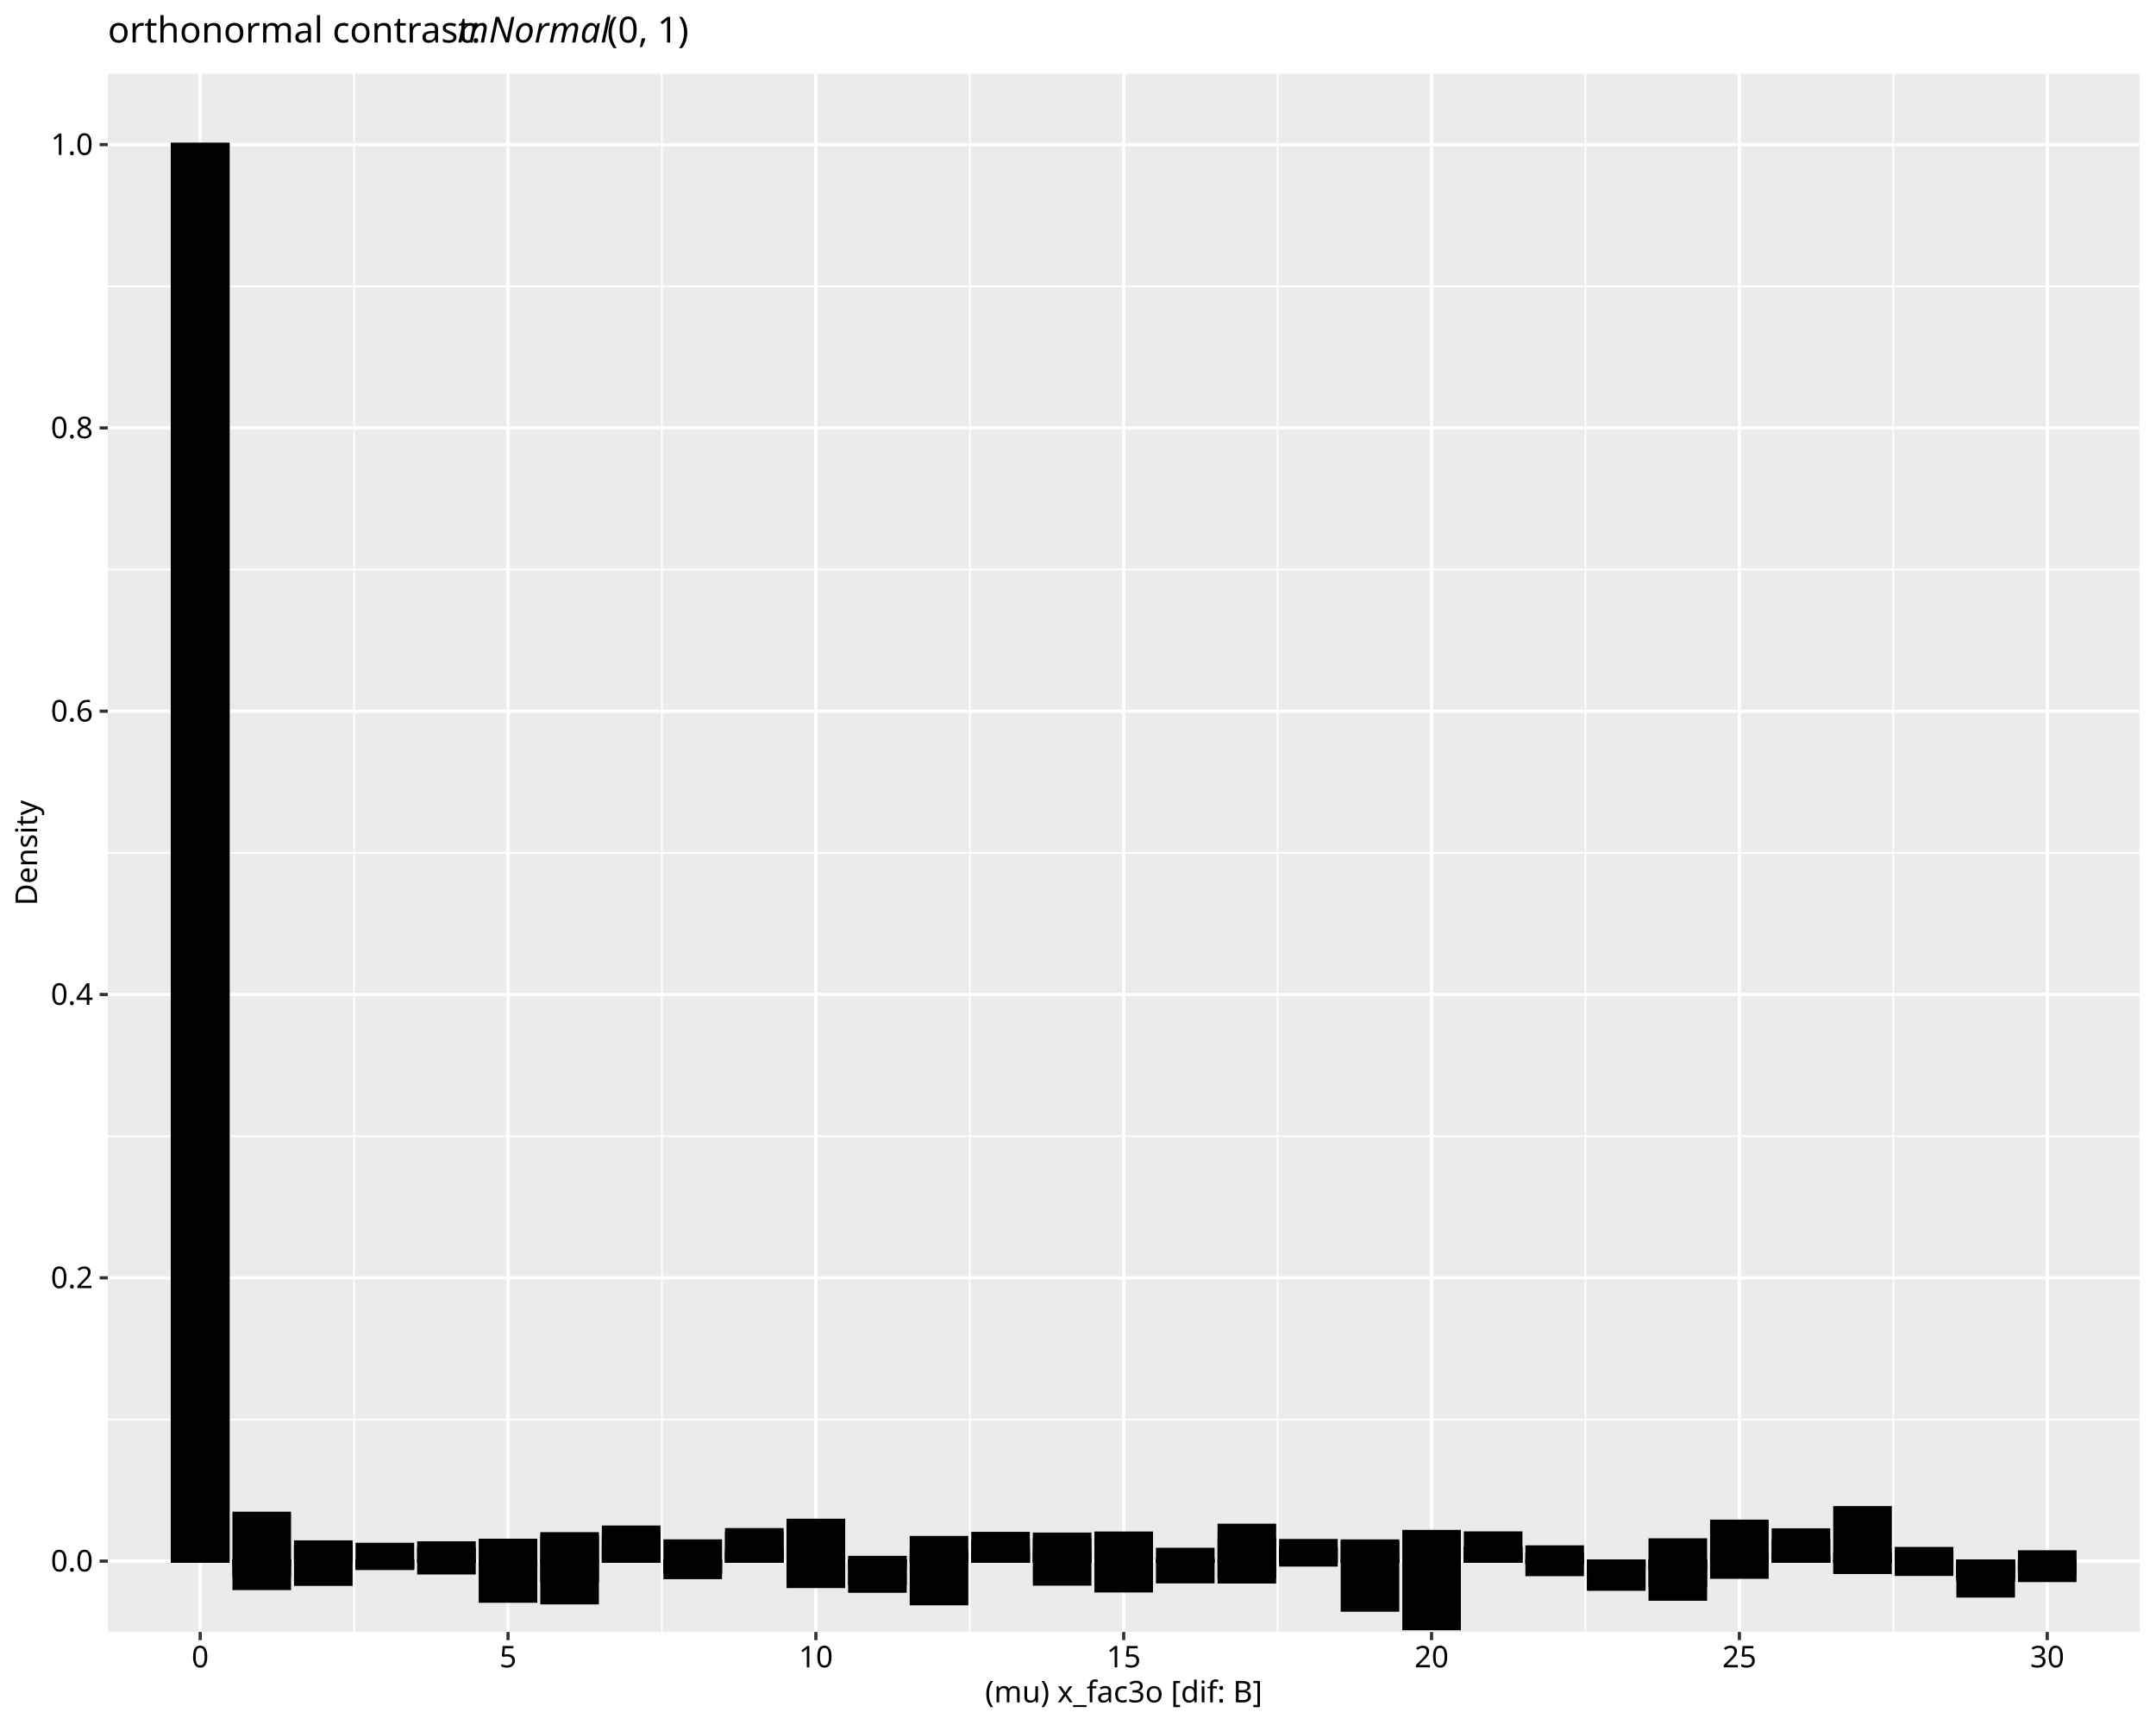
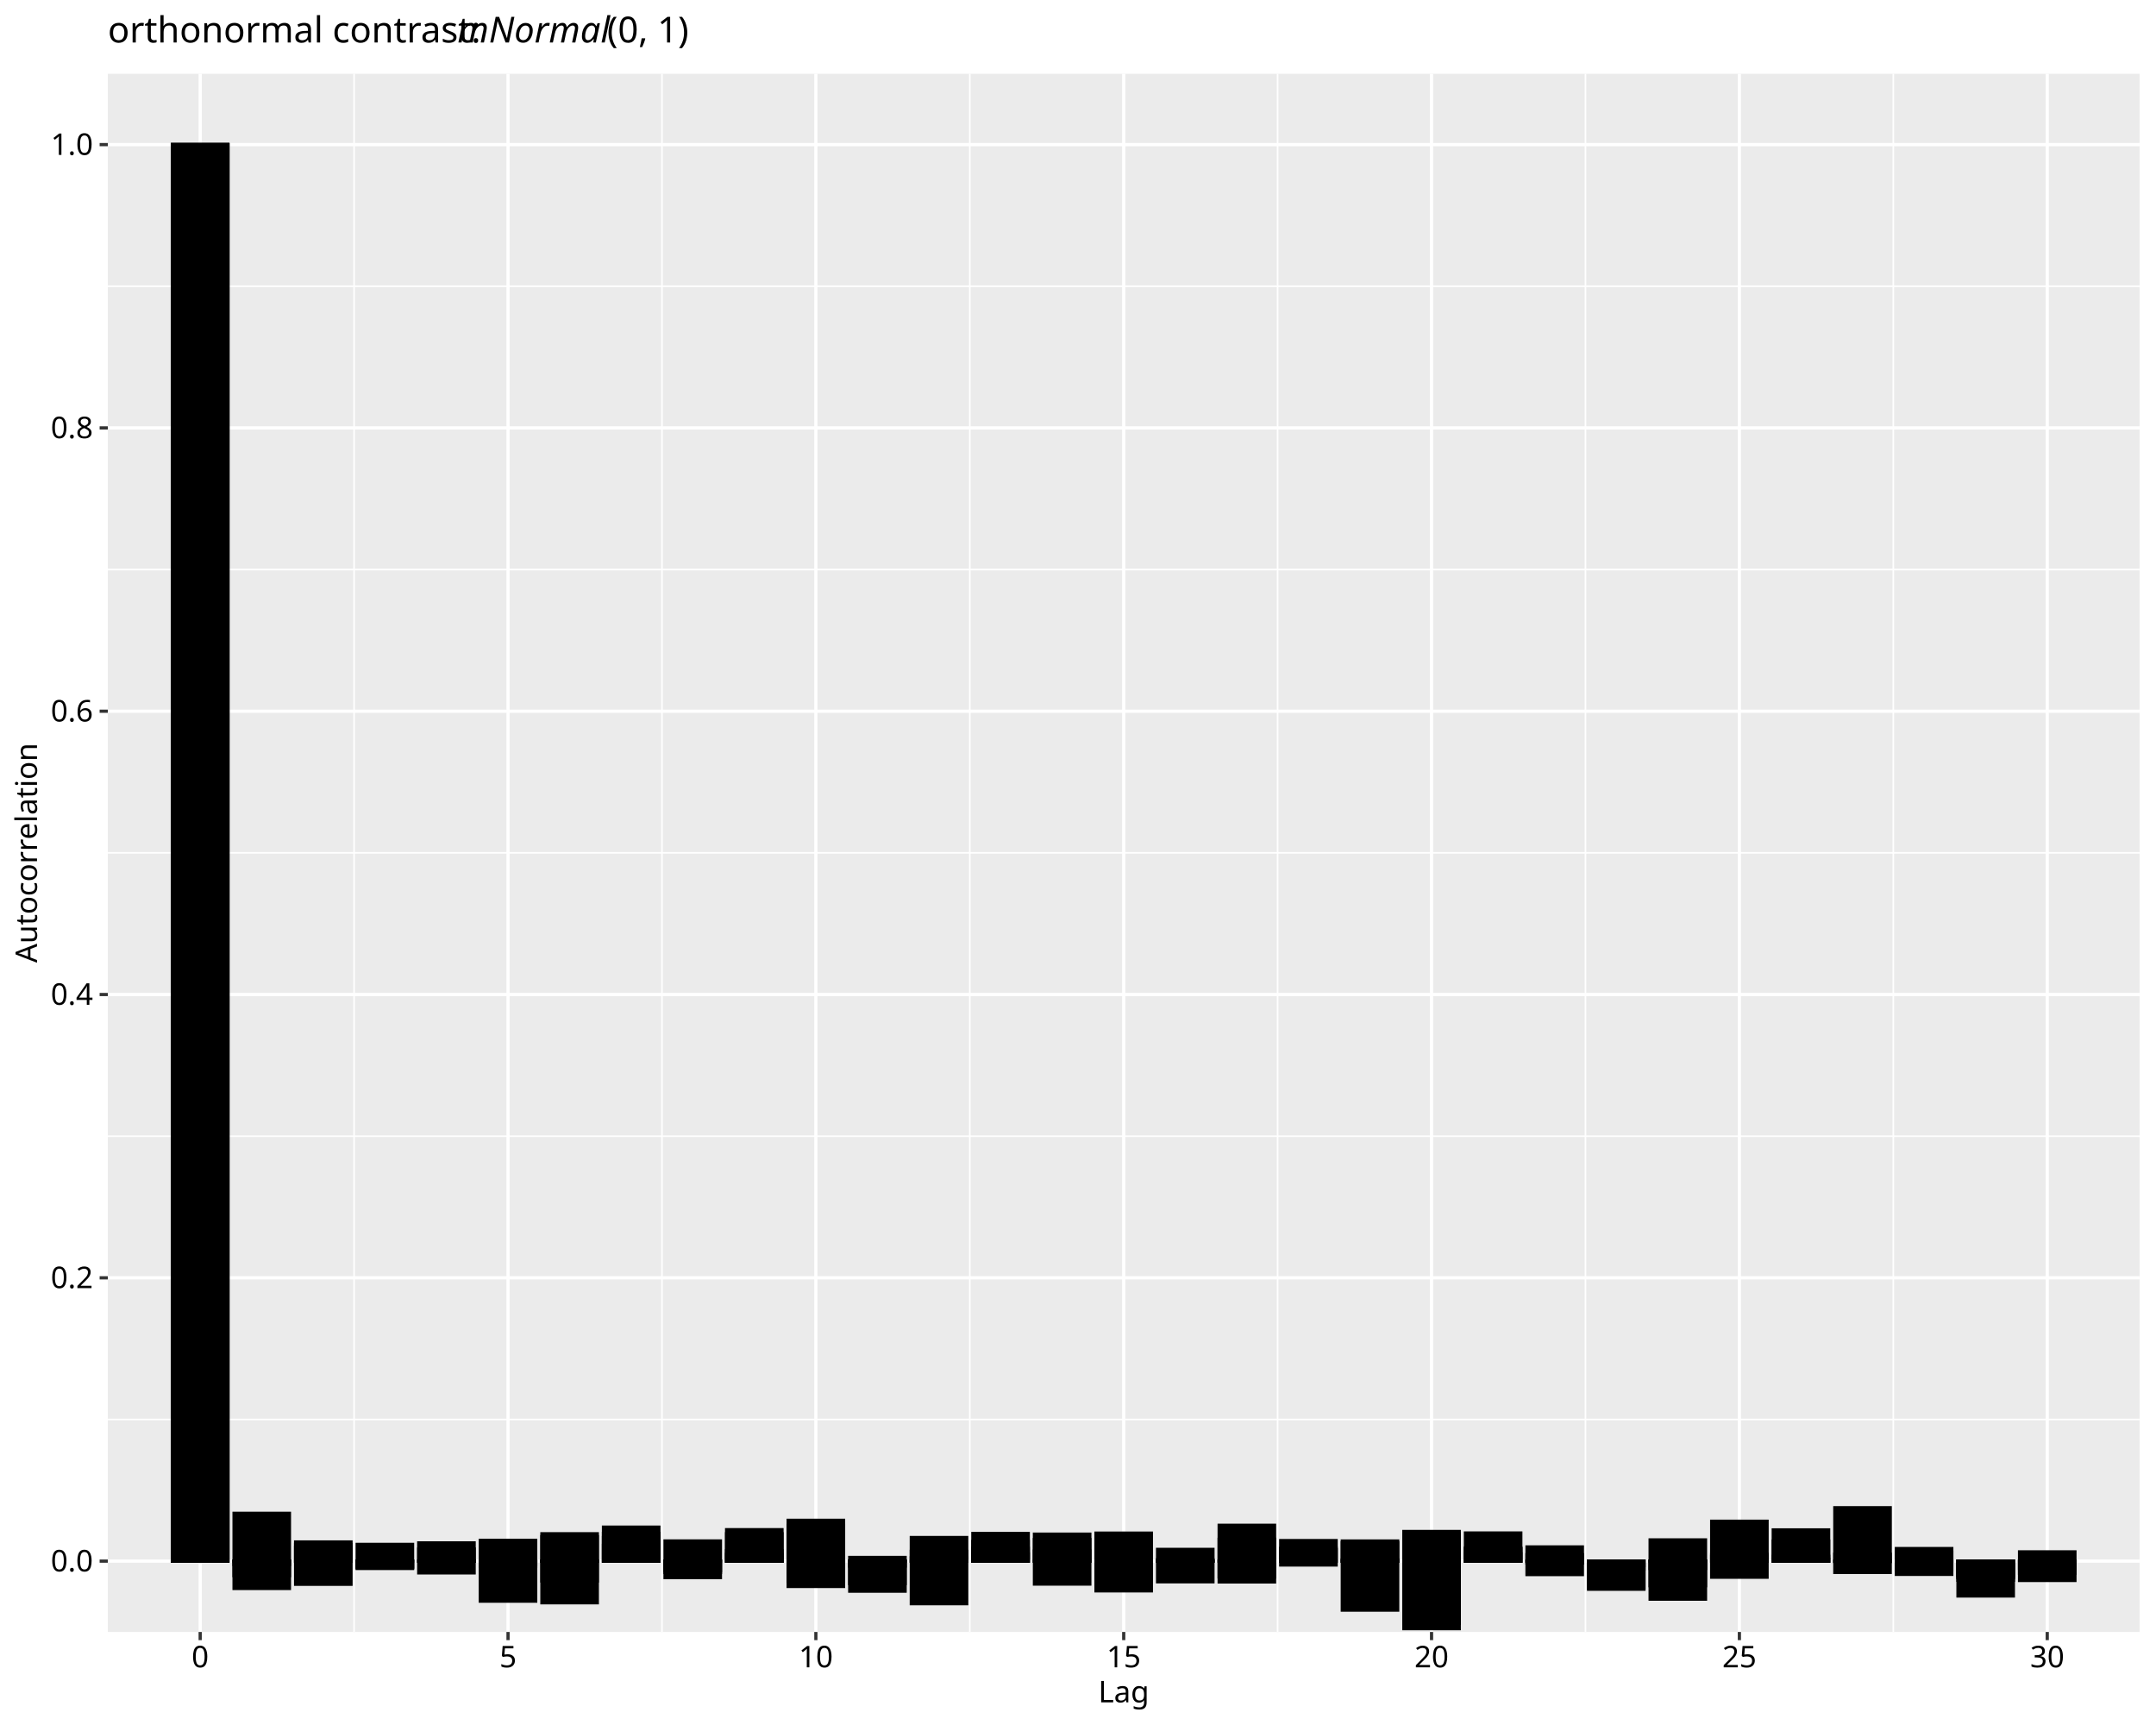
<svg xmlns="http://www.w3.org/2000/svg" class="svglite" data-engine-version="2.0" width="720.00pt" height="576.00pt" viewBox="0 0 720.00 576.00">
  <defs>
    <style type="text/css">
    .svglite line, .svglite polyline, .svglite polygon, .svglite path, .svglite rect, .svglite circle {
      fill: none;
      stroke: #000000;
      stroke-linecap: round;
      stroke-linejoin: round;
      stroke-miterlimit: 10.00;
    }
  </style>
  </defs>
  <rect width="100%" height="100%" style="stroke: none; fill: #FFFFFF;" />
  <defs>
    <clipPath id="cpMC4wMHw3MjAuMDB8MC4wMHw1NzYuMDA=">
      <rect x="0.00" y="0.00" width="720.00" height="576.00" />
    </clipPath>
  </defs>
  <g clip-path="url(#cpMC4wMHw3MjAuMDB8MC4wMHw1NzYuMDA=)">
    <rect x="0.00" y="0.00" width="720.00" height="576.00" style="stroke-width: 1.07; stroke: #FFFFFF; fill: #FFFFFF;" />
  </g>
  <defs>
    <clipPath id="cpMzYuMDF8NzE0LjUyfDI0LjYzfDU0NC45Mw==">
      <rect x="36.01" y="24.63" width="678.51" height="520.30" />
    </clipPath>
  </defs>
  <g clip-path="url(#cpMzYuMDF8NzE0LjUyfDI0LjYzfDU0NC45Mw==)">
    <rect x="36.01" y="24.63" width="678.51" height="520.30" style="stroke-width: 1.07; stroke: none; fill: #EBEBEB;" />
    <polyline points="36.01,473.98 714.52,473.98 " style="stroke-width: 0.53; stroke: #FFFFFF; stroke-linecap: butt;" />
    <polyline points="36.01,379.38 714.52,379.38 " style="stroke-width: 0.53; stroke: #FFFFFF; stroke-linecap: butt;" />
    <polyline points="36.01,284.78 714.52,284.78 " style="stroke-width: 0.53; stroke: #FFFFFF; stroke-linecap: butt;" />
    <polyline points="36.01,190.18 714.52,190.18 " style="stroke-width: 0.53; stroke: #FFFFFF; stroke-linecap: butt;" />
    <polyline points="36.01,95.58 714.52,95.58 " style="stroke-width: 0.53; stroke: #FFFFFF; stroke-linecap: butt;" />
    <polyline points="118.25,544.93 118.25,24.63 " style="stroke-width: 0.53; stroke: #FFFFFF; stroke-linecap: butt;" />
    <polyline points="221.06,544.93 221.06,24.63 " style="stroke-width: 0.53; stroke: #FFFFFF; stroke-linecap: butt;" />
    <polyline points="323.86,544.93 323.86,24.63 " style="stroke-width: 0.53; stroke: #FFFFFF; stroke-linecap: butt;" />
    <polyline points="426.67,544.93 426.67,24.63 " style="stroke-width: 0.53; stroke: #FFFFFF; stroke-linecap: butt;" />
    <polyline points="529.47,544.93 529.47,24.63 " style="stroke-width: 0.53; stroke: #FFFFFF; stroke-linecap: butt;" />
    <polyline points="632.28,544.93 632.28,24.63 " style="stroke-width: 0.53; stroke: #FFFFFF; stroke-linecap: butt;" />
    <polyline points="36.01,521.28 714.52,521.28 " style="stroke-width: 1.07; stroke: #FFFFFF; stroke-linecap: butt;" />
    <polyline points="36.01,426.68 714.52,426.68 " style="stroke-width: 1.07; stroke: #FFFFFF; stroke-linecap: butt;" />
    <polyline points="36.01,332.08 714.52,332.08 " style="stroke-width: 1.07; stroke: #FFFFFF; stroke-linecap: butt;" />
    <polyline points="36.01,237.48 714.52,237.48 " style="stroke-width: 1.07; stroke: #FFFFFF; stroke-linecap: butt;" />
    <polyline points="36.01,142.88 714.52,142.88 " style="stroke-width: 1.07; stroke: #FFFFFF; stroke-linecap: butt;" />
    <polyline points="36.01,48.28 714.52,48.28 " style="stroke-width: 1.07; stroke: #FFFFFF; stroke-linecap: butt;" />
    <polyline points="66.85,544.93 66.85,24.63 " style="stroke-width: 1.07; stroke: #FFFFFF; stroke-linecap: butt;" />
    <polyline points="169.66,544.93 169.66,24.63 " style="stroke-width: 1.07; stroke: #FFFFFF; stroke-linecap: butt;" />
    <polyline points="272.46,544.93 272.46,24.63 " style="stroke-width: 1.07; stroke: #FFFFFF; stroke-linecap: butt;" />
    <polyline points="375.27,544.93 375.27,24.63 " style="stroke-width: 1.07; stroke: #FFFFFF; stroke-linecap: butt;" />
    <polyline points="478.07,544.93 478.07,24.63 " style="stroke-width: 1.07; stroke: #FFFFFF; stroke-linecap: butt;" />
    <polyline points="580.87,544.93 580.87,24.63 " style="stroke-width: 1.07; stroke: #FFFFFF; stroke-linecap: butt;" />
    <polyline points="683.68,544.93 683.68,24.63 " style="stroke-width: 1.07; stroke: #FFFFFF; stroke-linecap: butt;" />
    <rect x="57.60" y="48.28" width="18.50" height="473.00" style="stroke-width: 1.07; stroke-linecap: square; stroke-linejoin: miter; fill: #000000;" />
    <rect x="78.16" y="521.28" width="18.50" height="4.84" style="stroke-width: 1.07; stroke-linecap: square; stroke-linejoin: miter; fill: #000000;" />
    <rect x="98.72" y="515.71" width="18.50" height="5.57" style="stroke-width: 1.07; stroke-linecap: square; stroke-linejoin: miter; fill: #000000;" />
    <rect x="119.28" y="515.69" width="18.50" height="5.59" style="stroke-width: 1.07; stroke-linecap: square; stroke-linejoin: miter; fill: #000000;" />
    <rect x="139.84" y="521.28" width="18.50" height="3.93" style="stroke-width: 1.07; stroke-linecap: square; stroke-linejoin: miter; fill: #000000;" />
    <rect x="160.40" y="514.33" width="18.50" height="6.95" style="stroke-width: 1.07; stroke-linecap: square; stroke-linejoin: miter; fill: #000000;" />
    <rect x="180.97" y="521.28" width="18.50" height="13.91" style="stroke-width: 1.07; stroke-linecap: square; stroke-linejoin: miter; fill: #000000;" />
    <rect x="201.53" y="513.39" width="18.50" height="7.89" style="stroke-width: 1.07; stroke-linecap: square; stroke-linejoin: miter; fill: #000000;" />
    <rect x="222.09" y="521.28" width="18.50" height="5.49" style="stroke-width: 1.07; stroke-linecap: square; stroke-linejoin: miter; fill: #000000;" />
    <rect x="242.65" y="519.04" width="18.50" height="2.24" style="stroke-width: 1.07; stroke-linecap: square; stroke-linejoin: miter; fill: #000000;" />
    <rect x="263.21" y="509.35" width="18.50" height="11.93" style="stroke-width: 1.07; stroke-linecap: square; stroke-linejoin: miter; fill: #000000;" />
    <rect x="283.77" y="521.28" width="18.50" height="1.65" style="stroke-width: 1.07; stroke-linecap: square; stroke-linejoin: miter; fill: #000000;" />
    <rect x="304.33" y="520.18" width="18.50" height="1.10" style="stroke-width: 1.07; stroke-linecap: square; stroke-linejoin: miter; fill: #000000;" />
    <rect x="324.89" y="512.04" width="18.50" height="9.24" style="stroke-width: 1.07; stroke-linecap: square; stroke-linejoin: miter; fill: #000000;" />
    <rect x="345.45" y="517.91" width="18.50" height="3.38" style="stroke-width: 1.07; stroke-linecap: square; stroke-linejoin: miter; fill: #000000;" />
    <rect x="366.01" y="521.28" width="18.50" height="0.54" style="stroke-width: 1.07; stroke-linecap: square; stroke-linejoin: miter; fill: #000000;" />
    <rect x="386.57" y="520.83" width="18.50" height="0.45" style="stroke-width: 1.07; stroke-linecap: square; stroke-linejoin: miter; fill: #000000;" />
    <rect x="407.14" y="513.99" width="18.50" height="7.29" style="stroke-width: 1.07; stroke-linecap: square; stroke-linejoin: miter; fill: #000000;" />
    <rect x="427.70" y="514.42" width="18.50" height="6.86" style="stroke-width: 1.07; stroke-linecap: square; stroke-linejoin: miter; fill: #000000;" />
    <rect x="448.26" y="514.56" width="18.50" height="6.73" style="stroke-width: 1.07; stroke-linecap: square; stroke-linejoin: miter; fill: #000000;" />
    <rect x="468.82" y="521.28" width="18.50" height="20.78" style="stroke-width: 1.07; stroke-linecap: square; stroke-linejoin: miter; fill: #000000;" />
    <rect x="489.38" y="518.83" width="18.50" height="2.45" style="stroke-width: 1.07; stroke-linecap: square; stroke-linejoin: miter; fill: #000000;" />
    <rect x="509.94" y="519.15" width="18.50" height="2.14" style="stroke-width: 1.07; stroke-linecap: square; stroke-linejoin: miter; fill: #000000;" />
    <rect x="530.50" y="521.28" width="18.50" height="9.38" style="stroke-width: 1.07; stroke-linecap: square; stroke-linejoin: miter; fill: #000000;" />
    <rect x="551.06" y="514.19" width="18.50" height="7.09" style="stroke-width: 1.07; stroke-linecap: square; stroke-linejoin: miter; fill: #000000;" />
    <rect x="571.62" y="521.28" width="18.50" height="5.37" style="stroke-width: 1.07; stroke-linecap: square; stroke-linejoin: miter; fill: #000000;" />
    <rect x="592.18" y="510.85" width="18.50" height="10.43" style="stroke-width: 1.07; stroke-linecap: square; stroke-linejoin: miter; fill: #000000;" />
    <rect x="612.74" y="521.28" width="18.50" height="3.77" style="stroke-width: 1.07; stroke-linecap: square; stroke-linejoin: miter; fill: #000000;" />
    <rect x="633.30" y="521.28" width="18.50" height="4.42" style="stroke-width: 1.07; stroke-linecap: square; stroke-linejoin: miter; fill: #000000;" />
    <rect x="653.87" y="521.28" width="18.50" height="11.64" style="stroke-width: 1.07; stroke-linecap: square; stroke-linejoin: miter; fill: #000000;" />
    <rect x="674.43" y="521.28" width="18.50" height="2.41" style="stroke-width: 1.07; stroke-linecap: square; stroke-linejoin: miter; fill: #000000;" />
    <rect x="57.60" y="48.28" width="18.50" height="473.00" style="stroke-width: 1.07; stroke-linecap: square; stroke-linejoin: miter; fill: #000000;" />
    <rect x="78.16" y="521.28" width="18.50" height="9.13" style="stroke-width: 1.07; stroke-linecap: square; stroke-linejoin: miter; fill: #000000;" />
    <rect x="98.72" y="514.88" width="18.50" height="6.40" style="stroke-width: 1.07; stroke-linecap: square; stroke-linejoin: miter; fill: #000000;" />
    <rect x="119.28" y="521.28" width="18.50" height="2.45" style="stroke-width: 1.07; stroke-linecap: square; stroke-linejoin: miter; fill: #000000;" />
    <rect x="139.84" y="517.25" width="18.50" height="4.04" style="stroke-width: 1.07; stroke-linecap: square; stroke-linejoin: miter; fill: #000000;" />
    <rect x="160.40" y="521.28" width="18.50" height="1.77" style="stroke-width: 1.07; stroke-linecap: square; stroke-linejoin: miter; fill: #000000;" />
    <rect x="180.97" y="521.28" width="18.50" height="6.63" style="stroke-width: 1.07; stroke-linecap: square; stroke-linejoin: miter; fill: #000000;" />
    <rect x="201.53" y="509.93" width="18.50" height="11.35" style="stroke-width: 1.07; stroke-linecap: square; stroke-linejoin: miter; fill: #000000;" />
    <rect x="222.09" y="514.54" width="18.50" height="6.74" style="stroke-width: 1.07; stroke-linecap: square; stroke-linejoin: miter; fill: #000000;" />
    <rect x="242.65" y="517.79" width="18.50" height="3.49" style="stroke-width: 1.07; stroke-linecap: square; stroke-linejoin: miter; fill: #000000;" />
    <rect x="263.21" y="507.65" width="18.50" height="13.63" style="stroke-width: 1.07; stroke-linecap: square; stroke-linejoin: miter; fill: #000000;" />
    <rect x="283.77" y="521.28" width="18.50" height="10.03" style="stroke-width: 1.07; stroke-linecap: square; stroke-linejoin: miter; fill: #000000;" />
    <rect x="304.33" y="518.01" width="18.50" height="3.27" style="stroke-width: 1.07; stroke-linecap: square; stroke-linejoin: miter; fill: #000000;" />
    <rect x="324.89" y="518.88" width="18.50" height="2.40" style="stroke-width: 1.07; stroke-linecap: square; stroke-linejoin: miter; fill: #000000;" />
    <rect x="345.45" y="512.27" width="18.50" height="9.01" style="stroke-width: 1.07; stroke-linecap: square; stroke-linejoin: miter; fill: #000000;" />
    <rect x="366.01" y="515.87" width="18.50" height="5.41" style="stroke-width: 1.07; stroke-linecap: square; stroke-linejoin: miter; fill: #000000;" />
    <rect x="386.57" y="517.36" width="18.50" height="3.92" style="stroke-width: 1.07; stroke-linecap: square; stroke-linejoin: miter; fill: #000000;" />
    <rect x="407.14" y="509.31" width="18.50" height="11.97" style="stroke-width: 1.07; stroke-linecap: square; stroke-linejoin: miter; fill: #000000;" />
    <rect x="427.70" y="517.52" width="18.50" height="3.76" style="stroke-width: 1.07; stroke-linecap: square; stroke-linejoin: miter; fill: #000000;" />
    <rect x="448.26" y="515.16" width="18.50" height="6.12" style="stroke-width: 1.07; stroke-linecap: square; stroke-linejoin: miter; fill: #000000;" />
    <rect x="468.82" y="512.17" width="18.50" height="9.11" style="stroke-width: 1.07; stroke-linecap: square; stroke-linejoin: miter; fill: #000000;" />
    <rect x="489.38" y="517.20" width="18.50" height="4.09" style="stroke-width: 1.07; stroke-linecap: square; stroke-linejoin: miter; fill: #000000;" />
    <rect x="509.94" y="521.28" width="18.50" height="0.60" style="stroke-width: 1.07; stroke-linecap: square; stroke-linejoin: miter; fill: #000000;" />
    <rect x="530.50" y="521.28" width="18.50" height="8.89" style="stroke-width: 1.07; stroke-linecap: square; stroke-linejoin: miter; fill: #000000;" />
    <rect x="551.06" y="521.28" width="18.50" height="2.44" style="stroke-width: 1.07; stroke-linecap: square; stroke-linejoin: miter; fill: #000000;" />
    <rect x="571.62" y="519.66" width="18.50" height="1.63" style="stroke-width: 1.07; stroke-linecap: square; stroke-linejoin: miter; fill: #000000;" />
    <rect x="592.18" y="519.67" width="18.50" height="1.61" style="stroke-width: 1.07; stroke-linecap: square; stroke-linejoin: miter; fill: #000000;" />
    <rect x="612.74" y="518.98" width="18.50" height="2.30" style="stroke-width: 1.07; stroke-linecap: square; stroke-linejoin: miter; fill: #000000;" />
    <rect x="633.30" y="518.33" width="18.50" height="2.96" style="stroke-width: 1.07; stroke-linecap: square; stroke-linejoin: miter; fill: #000000;" />
    <rect x="653.87" y="521.28" width="18.50" height="5.54" style="stroke-width: 1.07; stroke-linecap: square; stroke-linejoin: miter; fill: #000000;" />
    <rect x="674.43" y="521.28" width="18.50" height="4.05" style="stroke-width: 1.07; stroke-linecap: square; stroke-linejoin: miter; fill: #000000;" />
    <rect x="57.60" y="48.28" width="18.50" height="473.00" style="stroke-width: 1.07; stroke-linecap: square; stroke-linejoin: miter; fill: #000000;" />
    <rect x="78.16" y="505.31" width="18.50" height="15.98" style="stroke-width: 1.07; stroke-linecap: square; stroke-linejoin: miter; fill: #000000;" />
    <rect x="98.72" y="516.65" width="18.50" height="4.63" style="stroke-width: 1.07; stroke-linecap: square; stroke-linejoin: miter; fill: #000000;" />
    <rect x="119.28" y="521.28" width="18.50" height="2.19" style="stroke-width: 1.07; stroke-linecap: square; stroke-linejoin: miter; fill: #000000;" />
    <rect x="139.84" y="515.19" width="18.50" height="6.10" style="stroke-width: 1.07; stroke-linecap: square; stroke-linejoin: miter; fill: #000000;" />
    <rect x="160.40" y="521.28" width="18.50" height="13.37" style="stroke-width: 1.07; stroke-linecap: square; stroke-linejoin: miter; fill: #000000;" />
    <rect x="180.97" y="513.11" width="18.50" height="8.17" style="stroke-width: 1.07; stroke-linecap: square; stroke-linejoin: miter; fill: #000000;" />
    <rect x="201.53" y="516.03" width="18.50" height="5.25" style="stroke-width: 1.07; stroke-linecap: square; stroke-linejoin: miter; fill: #000000;" />
    <rect x="222.09" y="521.28" width="18.50" height="3.16" style="stroke-width: 1.07; stroke-linecap: square; stroke-linejoin: miter; fill: #000000;" />
    <rect x="242.65" y="510.78" width="18.50" height="10.50" style="stroke-width: 1.07; stroke-linecap: square; stroke-linejoin: miter; fill: #000000;" />
    <rect x="263.21" y="521.28" width="18.50" height="8.46" style="stroke-width: 1.07; stroke-linecap: square; stroke-linejoin: miter; fill: #000000;" />
    <rect x="283.77" y="520.05" width="18.50" height="1.23" style="stroke-width: 1.07; stroke-linecap: square; stroke-linejoin: miter; fill: #000000;" />
    <rect x="304.33" y="521.28" width="18.50" height="14.22" style="stroke-width: 1.07; stroke-linecap: square; stroke-linejoin: miter; fill: #000000;" />
    <rect x="324.89" y="517.00" width="18.50" height="4.28" style="stroke-width: 1.07; stroke-linecap: square; stroke-linejoin: miter; fill: #000000;" />
    <rect x="345.45" y="521.28" width="18.50" height="7.66" style="stroke-width: 1.07; stroke-linecap: square; stroke-linejoin: miter; fill: #000000;" />
    <rect x="366.01" y="511.93" width="18.50" height="9.35" style="stroke-width: 1.07; stroke-linecap: square; stroke-linejoin: miter; fill: #000000;" />
    <rect x="386.57" y="521.25" width="18.50" height="0.029" style="stroke-width: 1.07; stroke-linecap: square; stroke-linejoin: miter; fill: #000000;" />
    <rect x="407.14" y="521.28" width="18.50" height="5.27" style="stroke-width: 1.07; stroke-linecap: square; stroke-linejoin: miter; fill: #000000;" />
    <rect x="427.70" y="521.28" width="18.50" height="1.29" style="stroke-width: 1.07; stroke-linecap: square; stroke-linejoin: miter; fill: #000000;" />
    <rect x="448.26" y="521.28" width="18.50" height="16.36" style="stroke-width: 1.07; stroke-linecap: square; stroke-linejoin: miter; fill: #000000;" />
    <rect x="468.82" y="521.28" width="18.50" height="22.55" style="stroke-width: 1.07; stroke-linecap: square; stroke-linejoin: miter; fill: #000000;" />
    <rect x="489.38" y="511.89" width="18.50" height="9.39" style="stroke-width: 1.07; stroke-linecap: square; stroke-linejoin: miter; fill: #000000;" />
    <rect x="509.94" y="516.54" width="18.50" height="4.74" style="stroke-width: 1.07; stroke-linecap: square; stroke-linejoin: miter; fill: #000000;" />
    <rect x="530.50" y="521.28" width="18.50" height="1.49" style="stroke-width: 1.07; stroke-linecap: square; stroke-linejoin: miter; fill: #000000;" />
    <rect x="551.06" y="521.28" width="18.50" height="8.21" style="stroke-width: 1.07; stroke-linecap: square; stroke-linejoin: miter; fill: #000000;" />
    <rect x="571.62" y="507.96" width="18.50" height="13.33" style="stroke-width: 1.07; stroke-linecap: square; stroke-linejoin: miter; fill: #000000;" />
    <rect x="592.18" y="514.58" width="18.50" height="6.71" style="stroke-width: 1.07; stroke-linecap: square; stroke-linejoin: miter; fill: #000000;" />
    <rect x="612.74" y="521.28" width="18.50" height="0.15" style="stroke-width: 1.07; stroke-linecap: square; stroke-linejoin: miter; fill: #000000;" />
    <rect x="633.30" y="517.08" width="18.50" height="4.20" style="stroke-width: 1.07; stroke-linecap: square; stroke-linejoin: miter; fill: #000000;" />
    <rect x="653.87" y="521.28" width="18.50" height="6.38" style="stroke-width: 1.07; stroke-linecap: square; stroke-linejoin: miter; fill: #000000;" />
    <rect x="674.43" y="518.19" width="18.50" height="3.09" style="stroke-width: 1.07; stroke-linecap: square; stroke-linejoin: miter; fill: #000000;" />
    <rect x="57.60" y="48.28" width="18.50" height="473.00" style="stroke-width: 1.07; stroke-linecap: square; stroke-linejoin: miter; fill: #000000;" />
    <rect x="78.16" y="521.28" width="18.50" height="1.13" style="stroke-width: 1.07; stroke-linecap: square; stroke-linejoin: miter; fill: #000000;" />
    <rect x="98.72" y="521.28" width="18.50" height="7.73" style="stroke-width: 1.07; stroke-linecap: square; stroke-linejoin: miter; fill: #000000;" />
    <rect x="119.28" y="521.28" width="18.50" height="1.96" style="stroke-width: 1.07; stroke-linecap: square; stroke-linejoin: miter; fill: #000000;" />
    <rect x="139.84" y="521.28" width="18.50" height="0.032" style="stroke-width: 1.07; stroke-linecap: square; stroke-linejoin: miter; fill: #000000;" />
    <rect x="160.40" y="521.28" width="18.50" height="1.14" style="stroke-width: 1.07; stroke-linecap: square; stroke-linejoin: miter; fill: #000000;" />
    <rect x="180.97" y="512.14" width="18.50" height="9.15" style="stroke-width: 1.07; stroke-linecap: square; stroke-linejoin: miter; fill: #000000;" />
    <rect x="201.53" y="512.02" width="18.50" height="9.26" style="stroke-width: 1.07; stroke-linecap: square; stroke-linejoin: miter; fill: #000000;" />
    <rect x="222.09" y="521.28" width="18.50" height="3.78" style="stroke-width: 1.07; stroke-linecap: square; stroke-linejoin: miter; fill: #000000;" />
    <rect x="242.65" y="512.14" width="18.50" height="9.14" style="stroke-width: 1.07; stroke-linecap: square; stroke-linejoin: miter; fill: #000000;" />
    <rect x="263.21" y="521.28" width="18.50" height="6.73" style="stroke-width: 1.07; stroke-linecap: square; stroke-linejoin: miter; fill: #000000;" />
    <rect x="283.77" y="521.28" width="18.50" height="7.49" style="stroke-width: 1.07; stroke-linecap: square; stroke-linejoin: miter; fill: #000000;" />
    <rect x="304.33" y="513.40" width="18.50" height="7.88" style="stroke-width: 1.07; stroke-linecap: square; stroke-linejoin: miter; fill: #000000;" />
    <rect x="324.89" y="514.71" width="18.50" height="6.57" style="stroke-width: 1.07; stroke-linecap: square; stroke-linejoin: miter; fill: #000000;" />
    <rect x="345.45" y="514.07" width="18.50" height="7.22" style="stroke-width: 1.07; stroke-linecap: square; stroke-linejoin: miter; fill: #000000;" />
    <rect x="366.01" y="521.28" width="18.50" height="9.93" style="stroke-width: 1.07; stroke-linecap: square; stroke-linejoin: miter; fill: #000000;" />
    <rect x="386.57" y="521.28" width="18.50" height="6.90" style="stroke-width: 1.07; stroke-linecap: square; stroke-linejoin: miter; fill: #000000;" />
    <rect x="407.14" y="521.28" width="18.50" height="6.95" style="stroke-width: 1.07; stroke-linecap: square; stroke-linejoin: miter; fill: #000000;" />
    <rect x="427.70" y="517.02" width="18.50" height="4.26" style="stroke-width: 1.07; stroke-linecap: square; stroke-linejoin: miter; fill: #000000;" />
    <rect x="448.26" y="520.91" width="18.50" height="0.38" style="stroke-width: 1.07; stroke-linecap: square; stroke-linejoin: miter; fill: #000000;" />
    <rect x="468.82" y="511.38" width="18.50" height="9.90" style="stroke-width: 1.07; stroke-linecap: square; stroke-linejoin: miter; fill: #000000;" />
    <rect x="489.38" y="516.89" width="18.50" height="4.39" style="stroke-width: 1.07; stroke-linecap: square; stroke-linejoin: miter; fill: #000000;" />
    <rect x="509.94" y="521.28" width="18.50" height="4.49" style="stroke-width: 1.07; stroke-linecap: square; stroke-linejoin: miter; fill: #000000;" />
    <rect x="530.50" y="521.28" width="18.50" height="2.66" style="stroke-width: 1.07; stroke-linecap: square; stroke-linejoin: miter; fill: #000000;" />
    <rect x="551.06" y="521.28" width="18.50" height="12.70" style="stroke-width: 1.07; stroke-linecap: square; stroke-linejoin: miter; fill: #000000;" />
    <rect x="571.62" y="519.03" width="18.50" height="2.25" style="stroke-width: 1.07; stroke-linecap: square; stroke-linejoin: miter; fill: #000000;" />
    <rect x="592.18" y="520.68" width="18.50" height="0.61" style="stroke-width: 1.07; stroke-linecap: square; stroke-linejoin: miter; fill: #000000;" />
    <rect x="612.74" y="503.45" width="18.50" height="17.83" style="stroke-width: 1.07; stroke-linecap: square; stroke-linejoin: miter; fill: #000000;" />
    <rect x="633.30" y="521.28" width="18.50" height="2.89" style="stroke-width: 1.07; stroke-linecap: square; stroke-linejoin: miter; fill: #000000;" />
    <rect x="653.87" y="521.28" width="18.50" height="4.92" style="stroke-width: 1.07; stroke-linecap: square; stroke-linejoin: miter; fill: #000000;" />
    <rect x="674.43" y="521.28" width="18.50" height="6.46" style="stroke-width: 1.07; stroke-linecap: square; stroke-linejoin: miter; fill: #000000;" />
  </g>
  <g clip-path="url(#cpMC4wMHw3MjAuMDB8MC4wMHw1NzYuMDA=)">
    <text x="31.08" y="524.72" text-anchor="end" style="font-size: 10.00px; font-family: sans;" textLength="13.90px" lengthAdjust="spacingAndGlyphs">0.0</text>
    <text x="31.08" y="430.12" text-anchor="end" style="font-size: 10.00px; font-family: sans;" textLength="13.90px" lengthAdjust="spacingAndGlyphs">0.2</text>
    <text x="31.08" y="335.52" text-anchor="end" style="font-size: 10.00px; font-family: sans;" textLength="13.90px" lengthAdjust="spacingAndGlyphs">0.4</text>
    <text x="31.08" y="240.92" text-anchor="end" style="font-size: 10.00px; font-family: sans;" textLength="13.90px" lengthAdjust="spacingAndGlyphs">0.6</text>
    <text x="31.08" y="146.32" text-anchor="end" style="font-size: 10.00px; font-family: sans;" textLength="13.90px" lengthAdjust="spacingAndGlyphs">0.8</text>
    <text x="31.08" y="51.72" text-anchor="end" style="font-size: 10.00px; font-family: sans;" textLength="13.90px" lengthAdjust="spacingAndGlyphs">1.0</text>
    <polyline points="33.27,521.28 36.01,521.28 " style="stroke-width: 1.07; stroke: #333333; stroke-linecap: butt;" />
    <polyline points="33.27,426.68 36.01,426.68 " style="stroke-width: 1.07; stroke: #333333; stroke-linecap: butt;" />
    <polyline points="33.27,332.08 36.01,332.08 " style="stroke-width: 1.07; stroke: #333333; stroke-linecap: butt;" />
    <polyline points="33.27,237.48 36.01,237.48 " style="stroke-width: 1.07; stroke: #333333; stroke-linecap: butt;" />
    <polyline points="33.27,142.88 36.01,142.88 " style="stroke-width: 1.07; stroke: #333333; stroke-linecap: butt;" />
    <polyline points="33.27,48.28 36.01,48.28 " style="stroke-width: 1.07; stroke: #333333; stroke-linecap: butt;" />
    <polyline points="66.85,547.67 66.85,544.93 " style="stroke-width: 1.07; stroke: #333333; stroke-linecap: butt;" />
    <polyline points="169.66,547.67 169.66,544.93 " style="stroke-width: 1.07; stroke: #333333; stroke-linecap: butt;" />
    <polyline points="272.46,547.67 272.46,544.93 " style="stroke-width: 1.07; stroke: #333333; stroke-linecap: butt;" />
    <polyline points="375.27,547.67 375.27,544.93 " style="stroke-width: 1.07; stroke: #333333; stroke-linecap: butt;" />
    <polyline points="478.07,547.67 478.07,544.93 " style="stroke-width: 1.07; stroke: #333333; stroke-linecap: butt;" />
    <polyline points="580.87,547.67 580.87,544.93 " style="stroke-width: 1.07; stroke: #333333; stroke-linecap: butt;" />
    <polyline points="683.68,547.67 683.68,544.93 " style="stroke-width: 1.07; stroke: #333333; stroke-linecap: butt;" />
    <text x="66.85" y="556.75" text-anchor="middle" style="font-size: 10.00px; font-family: sans;" textLength="5.56px" lengthAdjust="spacingAndGlyphs">0</text>
    <text x="169.66" y="556.75" text-anchor="middle" style="font-size: 10.00px; font-family: sans;" textLength="5.56px" lengthAdjust="spacingAndGlyphs">5</text>
    <text x="272.46" y="556.75" text-anchor="middle" style="font-size: 10.00px; font-family: sans;" textLength="11.12px" lengthAdjust="spacingAndGlyphs">10</text>
    <text x="375.27" y="556.75" text-anchor="middle" style="font-size: 10.00px; font-family: sans;" textLength="11.12px" lengthAdjust="spacingAndGlyphs">15</text>
    <text x="478.07" y="556.75" text-anchor="middle" style="font-size: 10.00px; font-family: sans;" textLength="11.12px" lengthAdjust="spacingAndGlyphs">20</text>
    <text x="580.87" y="556.75" text-anchor="middle" style="font-size: 10.00px; font-family: sans;" textLength="11.12px" lengthAdjust="spacingAndGlyphs">25</text>
    <text x="683.68" y="556.75" text-anchor="middle" style="font-size: 10.00px; font-family: sans;" textLength="11.12px" lengthAdjust="spacingAndGlyphs">30</text>
-     <text x="375.27" y="568.44" text-anchor="middle" style="font-size: 10.00px; font-family: sans;" textLength="89.49px" lengthAdjust="spacingAndGlyphs">(mu) x_fac3o [dif: B]</text>
-     <text transform="translate(12.36,284.78) rotate(-90)" text-anchor="middle" style="font-size: 10.00px; font-family: sans;" textLength="33.35px" lengthAdjust="spacingAndGlyphs">Density</text>
+     <text x="375.27" y="568.44" text-anchor="middle" style="font-size: 10.00px; font-family: sans;" textLength="16.69px" lengthAdjust="spacingAndGlyphs">Lag</text>
+     <text transform="translate(12.36,284.78) rotate(-90)" text-anchor="middle" style="font-size: 10.00px; font-family: sans;" textLength="67.27px" lengthAdjust="spacingAndGlyphs">Autocorrelation</text>
    <text x="36.01" y="14.18" style="font-size: 12.00px; font-family: sans;" textLength="116.73px" lengthAdjust="spacingAndGlyphs">orthonormal contrast: </text>
    <text x="152.74" y="14.18" style="font-size: 12.00px; font-style: italic; font-family: sans;" textLength="48.68px" lengthAdjust="spacingAndGlyphs">mNormal</text>
    <text x="202.73" y="14.18" style="font-size: 12.00px; font-family: sans;" textLength="28.01px" lengthAdjust="spacingAndGlyphs">(0, 1)</text>
  </g>
</svg>
